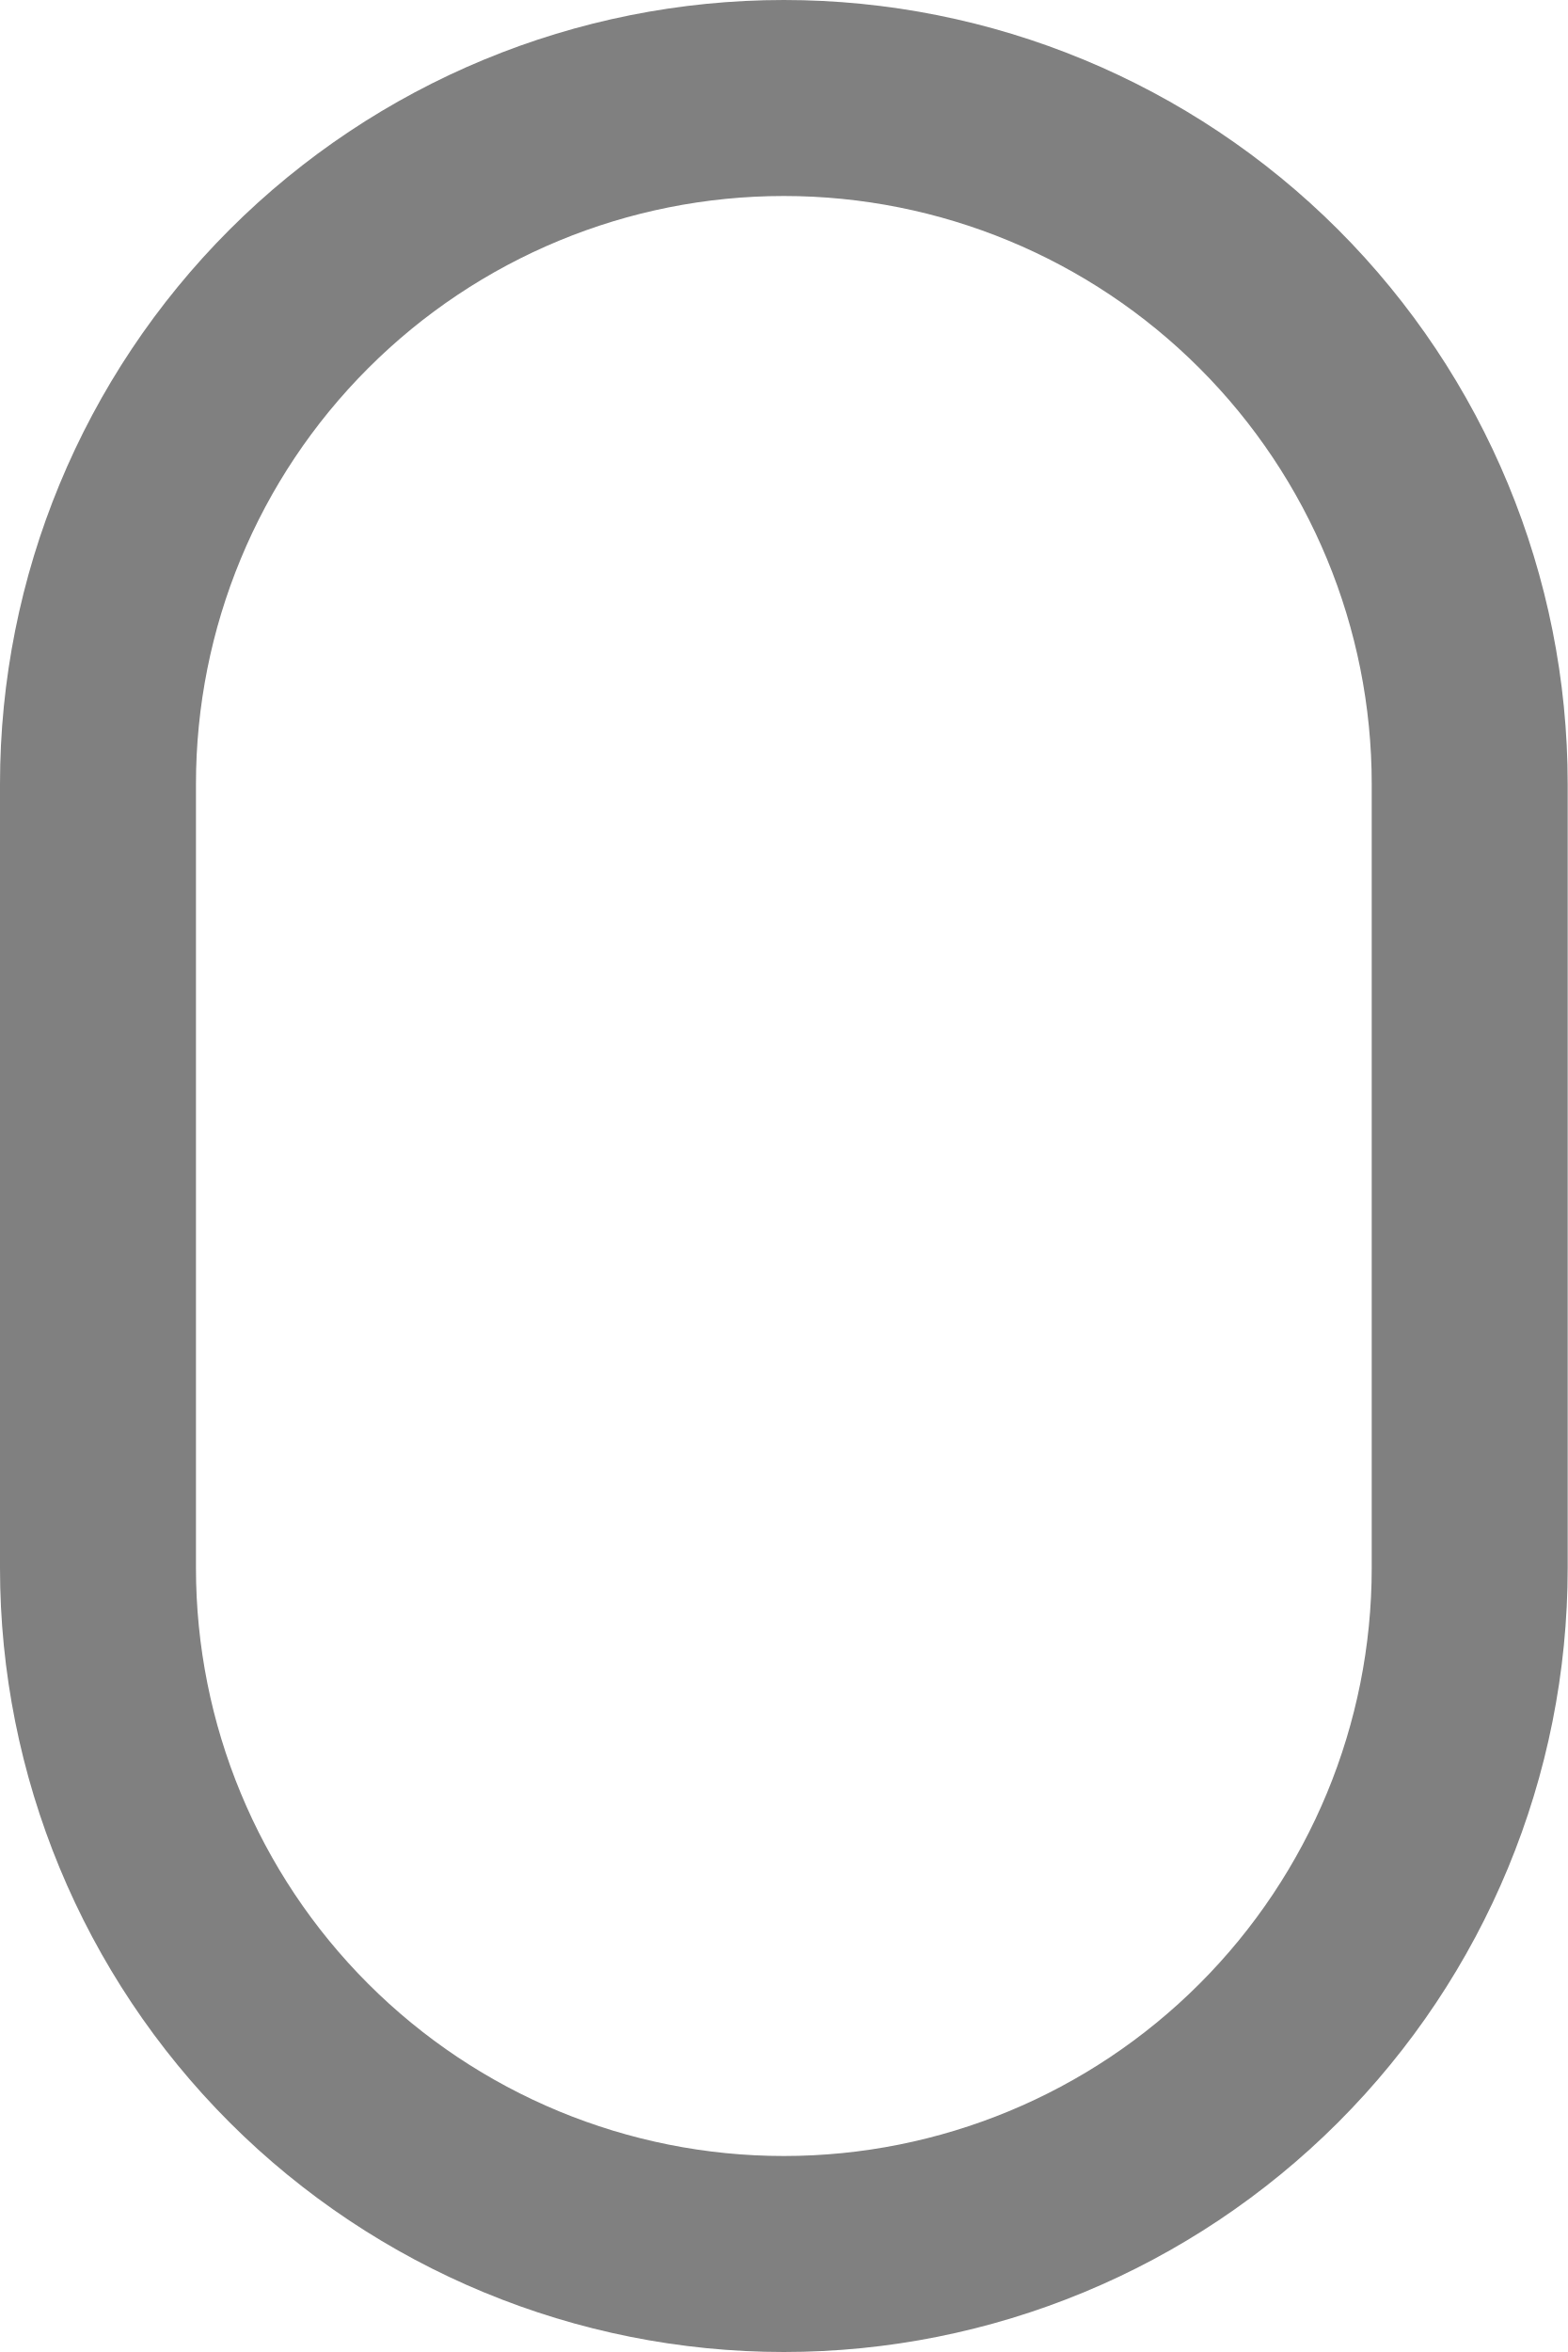
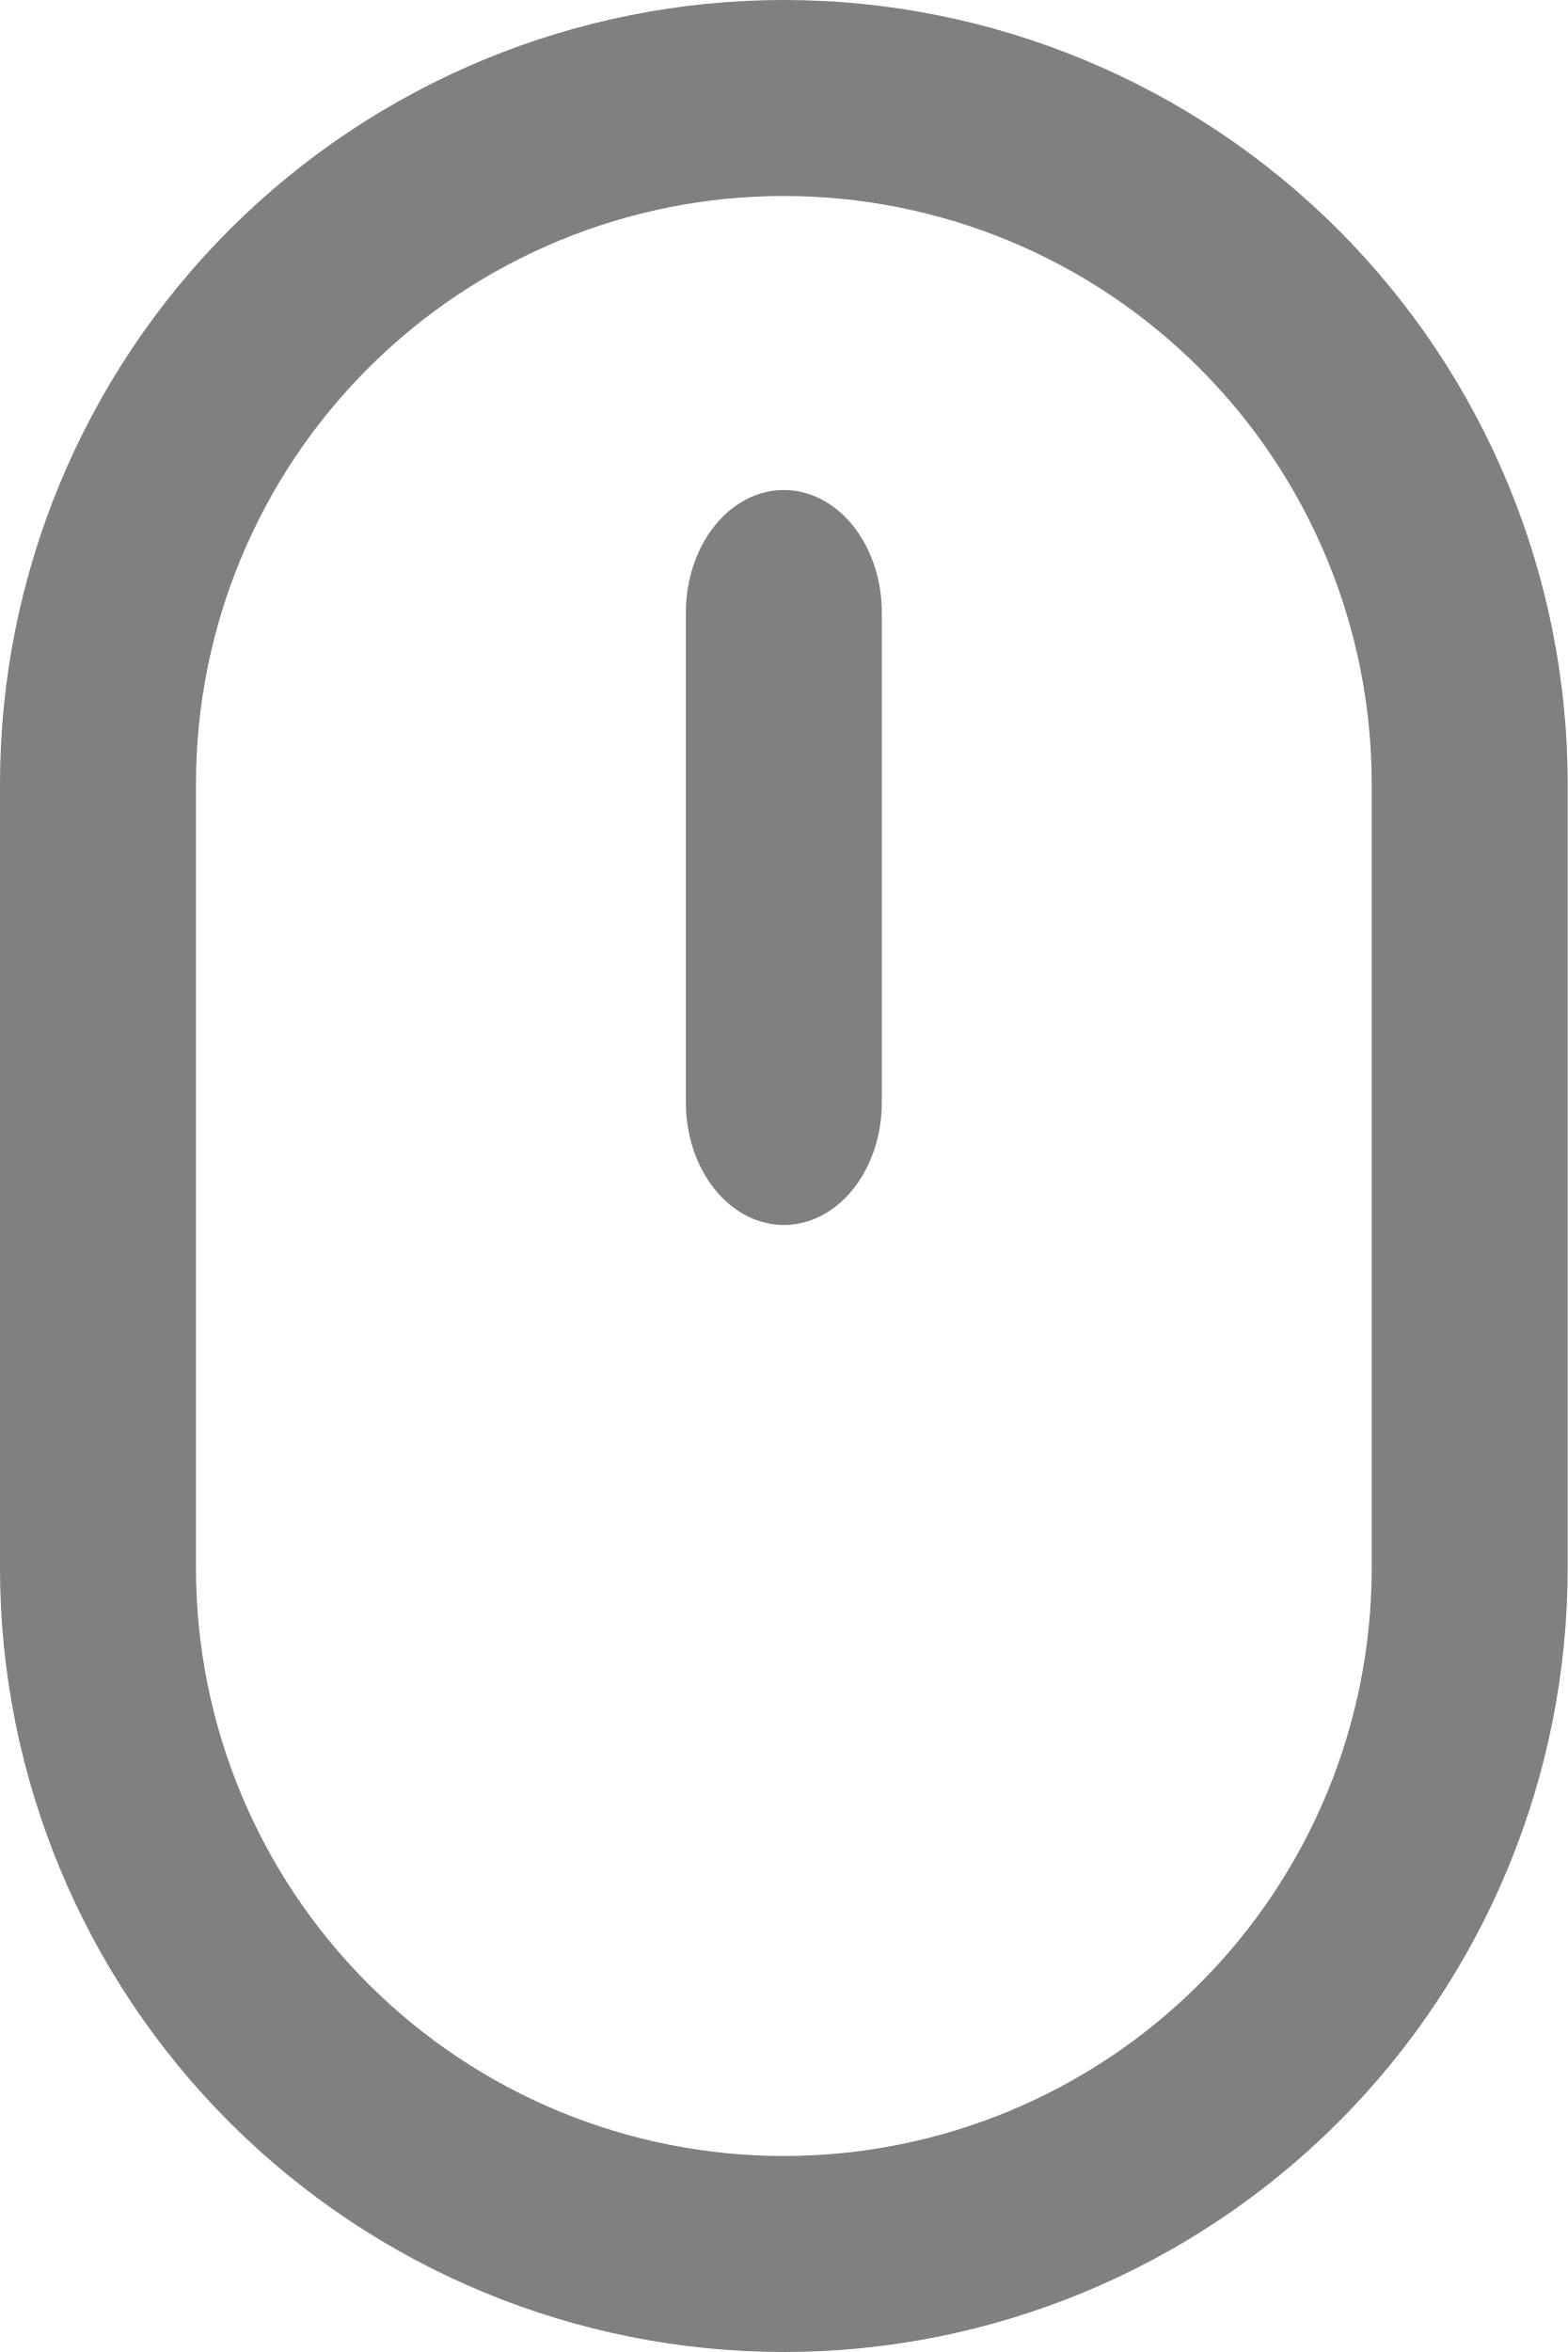
<svg xmlns="http://www.w3.org/2000/svg" width="32" height="48" viewBox="0 0 32 48" fill="none">
-   <path fill-rule="evenodd" clip-rule="evenodd" d="M0 16C0 11.757 1.686 7.687 4.686 4.686C7.687 1.686 11.757 0 16 0C20.244 0 24.313 1.686 27.314 4.686C30.314 7.687 32 11.757 32 16V32C32 36.243 30.314 40.313 27.314 43.314C24.313 46.314 20.244 48 16 48C11.757 48 7.687 46.314 4.686 43.314C1.686 40.313 0 36.243 0 32V16ZM28 16V32C28 35.183 26.736 38.235 24.485 40.485C22.235 42.736 19.183 44 16 44C12.817 44 9.765 42.736 7.515 40.485C5.264 38.235 4 35.183 4 32V16C4 12.817 5.264 9.765 7.515 7.515C9.765 5.264 12.817 4 16 4C19.183 4 22.235 5.264 24.485 7.515C26.736 9.765 28 12.817 28 16Z" fill="#808080" />
+   <path d="M16 10C15.47 10 14.961 10.263 14.586 10.732C14.211 11.201 14 11.837 14 12.5V22.5C14 23.163 14.211 23.799 14.586 24.268C14.961 24.737 15.47 25 16 25C16.53 25 17.039 24.737 17.414 24.268C17.789 23.799 18 23.163 18 22.5V12.5C18 11.837 17.789 11.201 17.414 10.732C17.039 10.263 16.53 10 16 10Z" fill="#808080" />
+   <path fill-rule="evenodd" clip-rule="evenodd" d="M0 16C0 11.757 1.686 7.687 4.686 4.686C7.687 1.686 11.757 0 16 0C20.244 0 24.313 1.686 27.314 4.686C30.314 7.687 32 11.757 32 16V32C32 36.243 30.314 40.313 27.314 43.314C24.313 46.314 20.244 48 16 48C11.757 48 7.687 46.314 4.686 43.314C1.686 40.313 0 36.243 0 32V16ZM28 16V32C28 35.183 26.736 38.235 24.485 40.485C22.235 42.736 19.183 44 16 44C12.817 44 9.765 42.736 7.515 40.485C5.264 38.235 4 35.183 4 32V16C4 12.817 5.264 9.765 7.515 7.515C9.765 5.264 12.817 4 16 4C19.183 4 22.235 5.264 24.485 7.515C26.736 9.765 28 12.817 28 16V16Z" fill="#808080" />
</svg>
